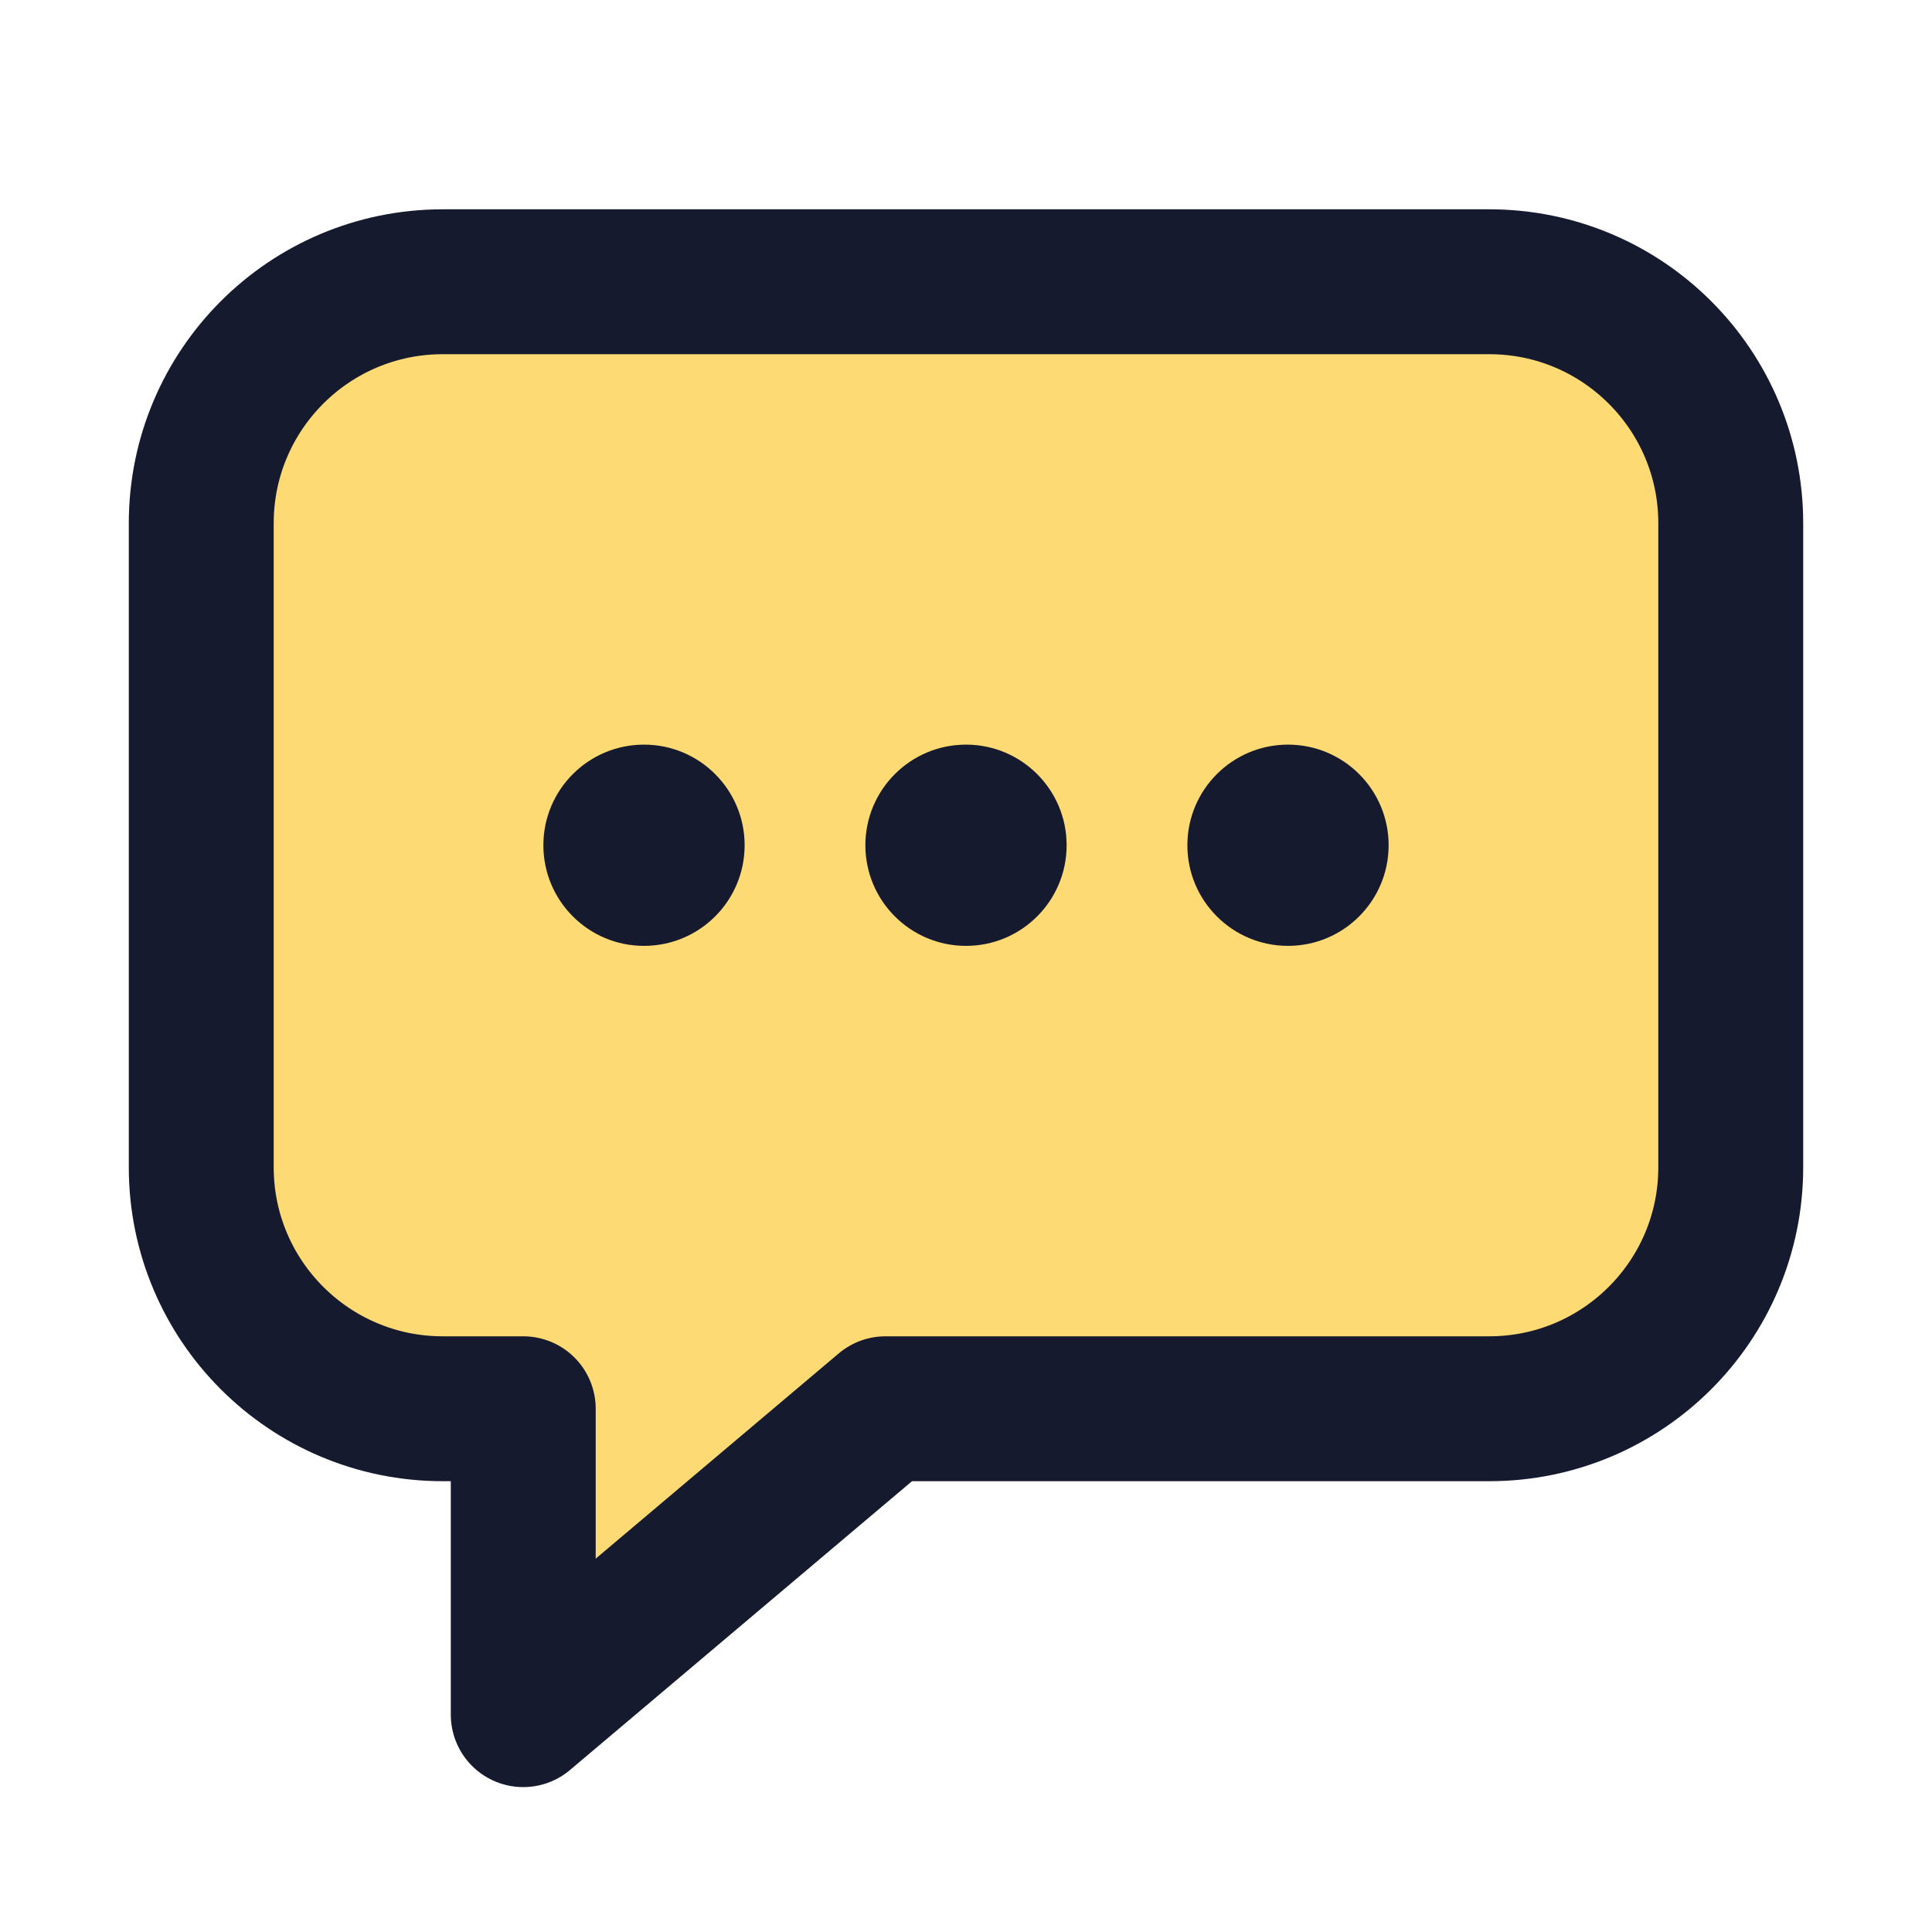
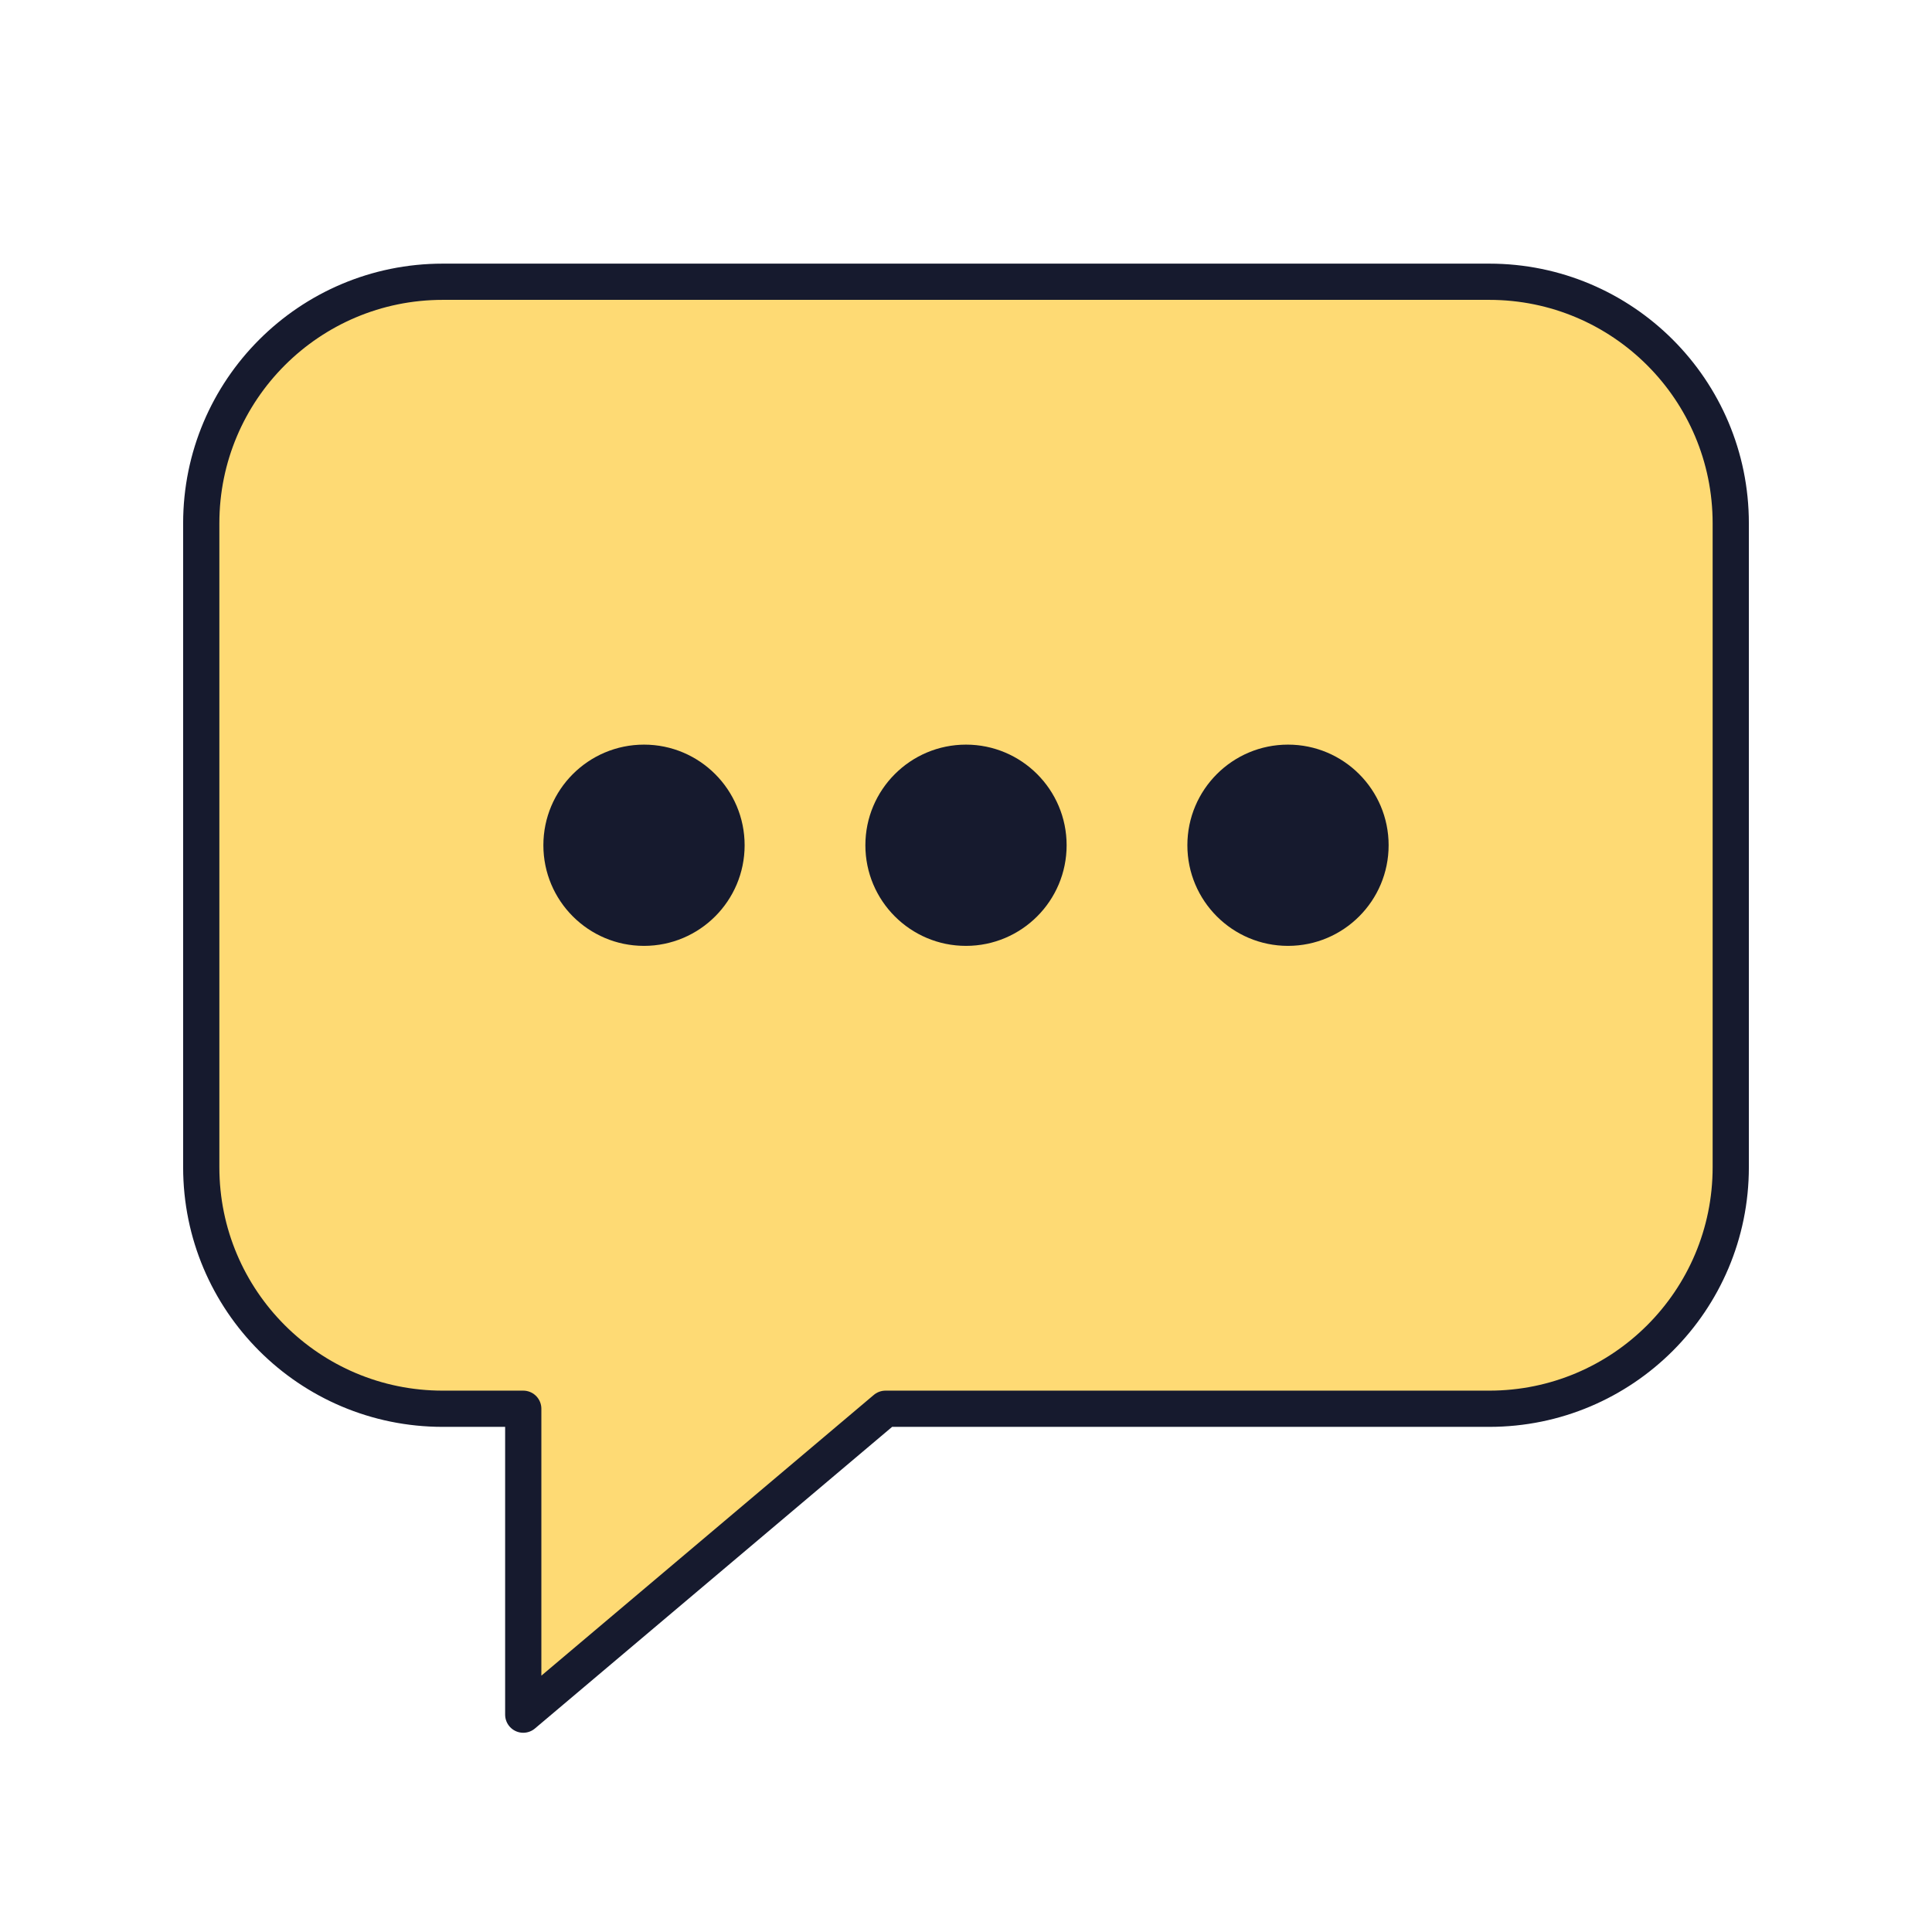
- <svg xmlns="http://www.w3.org/2000/svg" viewBox="0 0 24 24" width="96" height="96" color="#161A2E">
-   <symbol id="icon" viewBox="0 0 24 24" stroke="currentColor" stroke-width="1.8" stroke-linecap="round" stroke-linejoin="round">
-     <path fill="#FEDA74" d="M5.5 3.5h13a3 3 0 0 1 3 3v8a3 3 0 0 1-3 3h-7.5l-4.5 3.8v-3.8h-1a3 3 0 0 1-3-3v-8a3 3 0 0 1 3-3z" />
+ <svg xmlns="http://www.w3.org/2000/svg" viewBox="0 0 24 24" width="96" height="96" color="#161A2E" stroke-width="1.8">
+   <symbol id="icon" viewBox="0 0 24 24" stroke="currentColor" stroke-linecap="round" stroke-linejoin="round">
+     <path vector-effect="non-scaling-stroke" fill="#FEDA74" d="M5.5 3.5h13a3 3 0 0 1 3 3v8a3 3 0 0 1-3 3h-7.5l-4.5 3.8v-3.8h-1a3 3 0 0 1-3-3v-8a3 3 0 0 1 3-3z" />
    <circle cx="8" cy="10.5" r="1.25" fill="currentColor" stroke="none" />
    <circle cx="12" cy="10.5" r="1.25" fill="currentColor" stroke="none" />
    <circle cx="16" cy="10.5" r="1.25" fill="currentColor" stroke="none" />
  </symbol>
  <use href="#icon" />
</svg>
